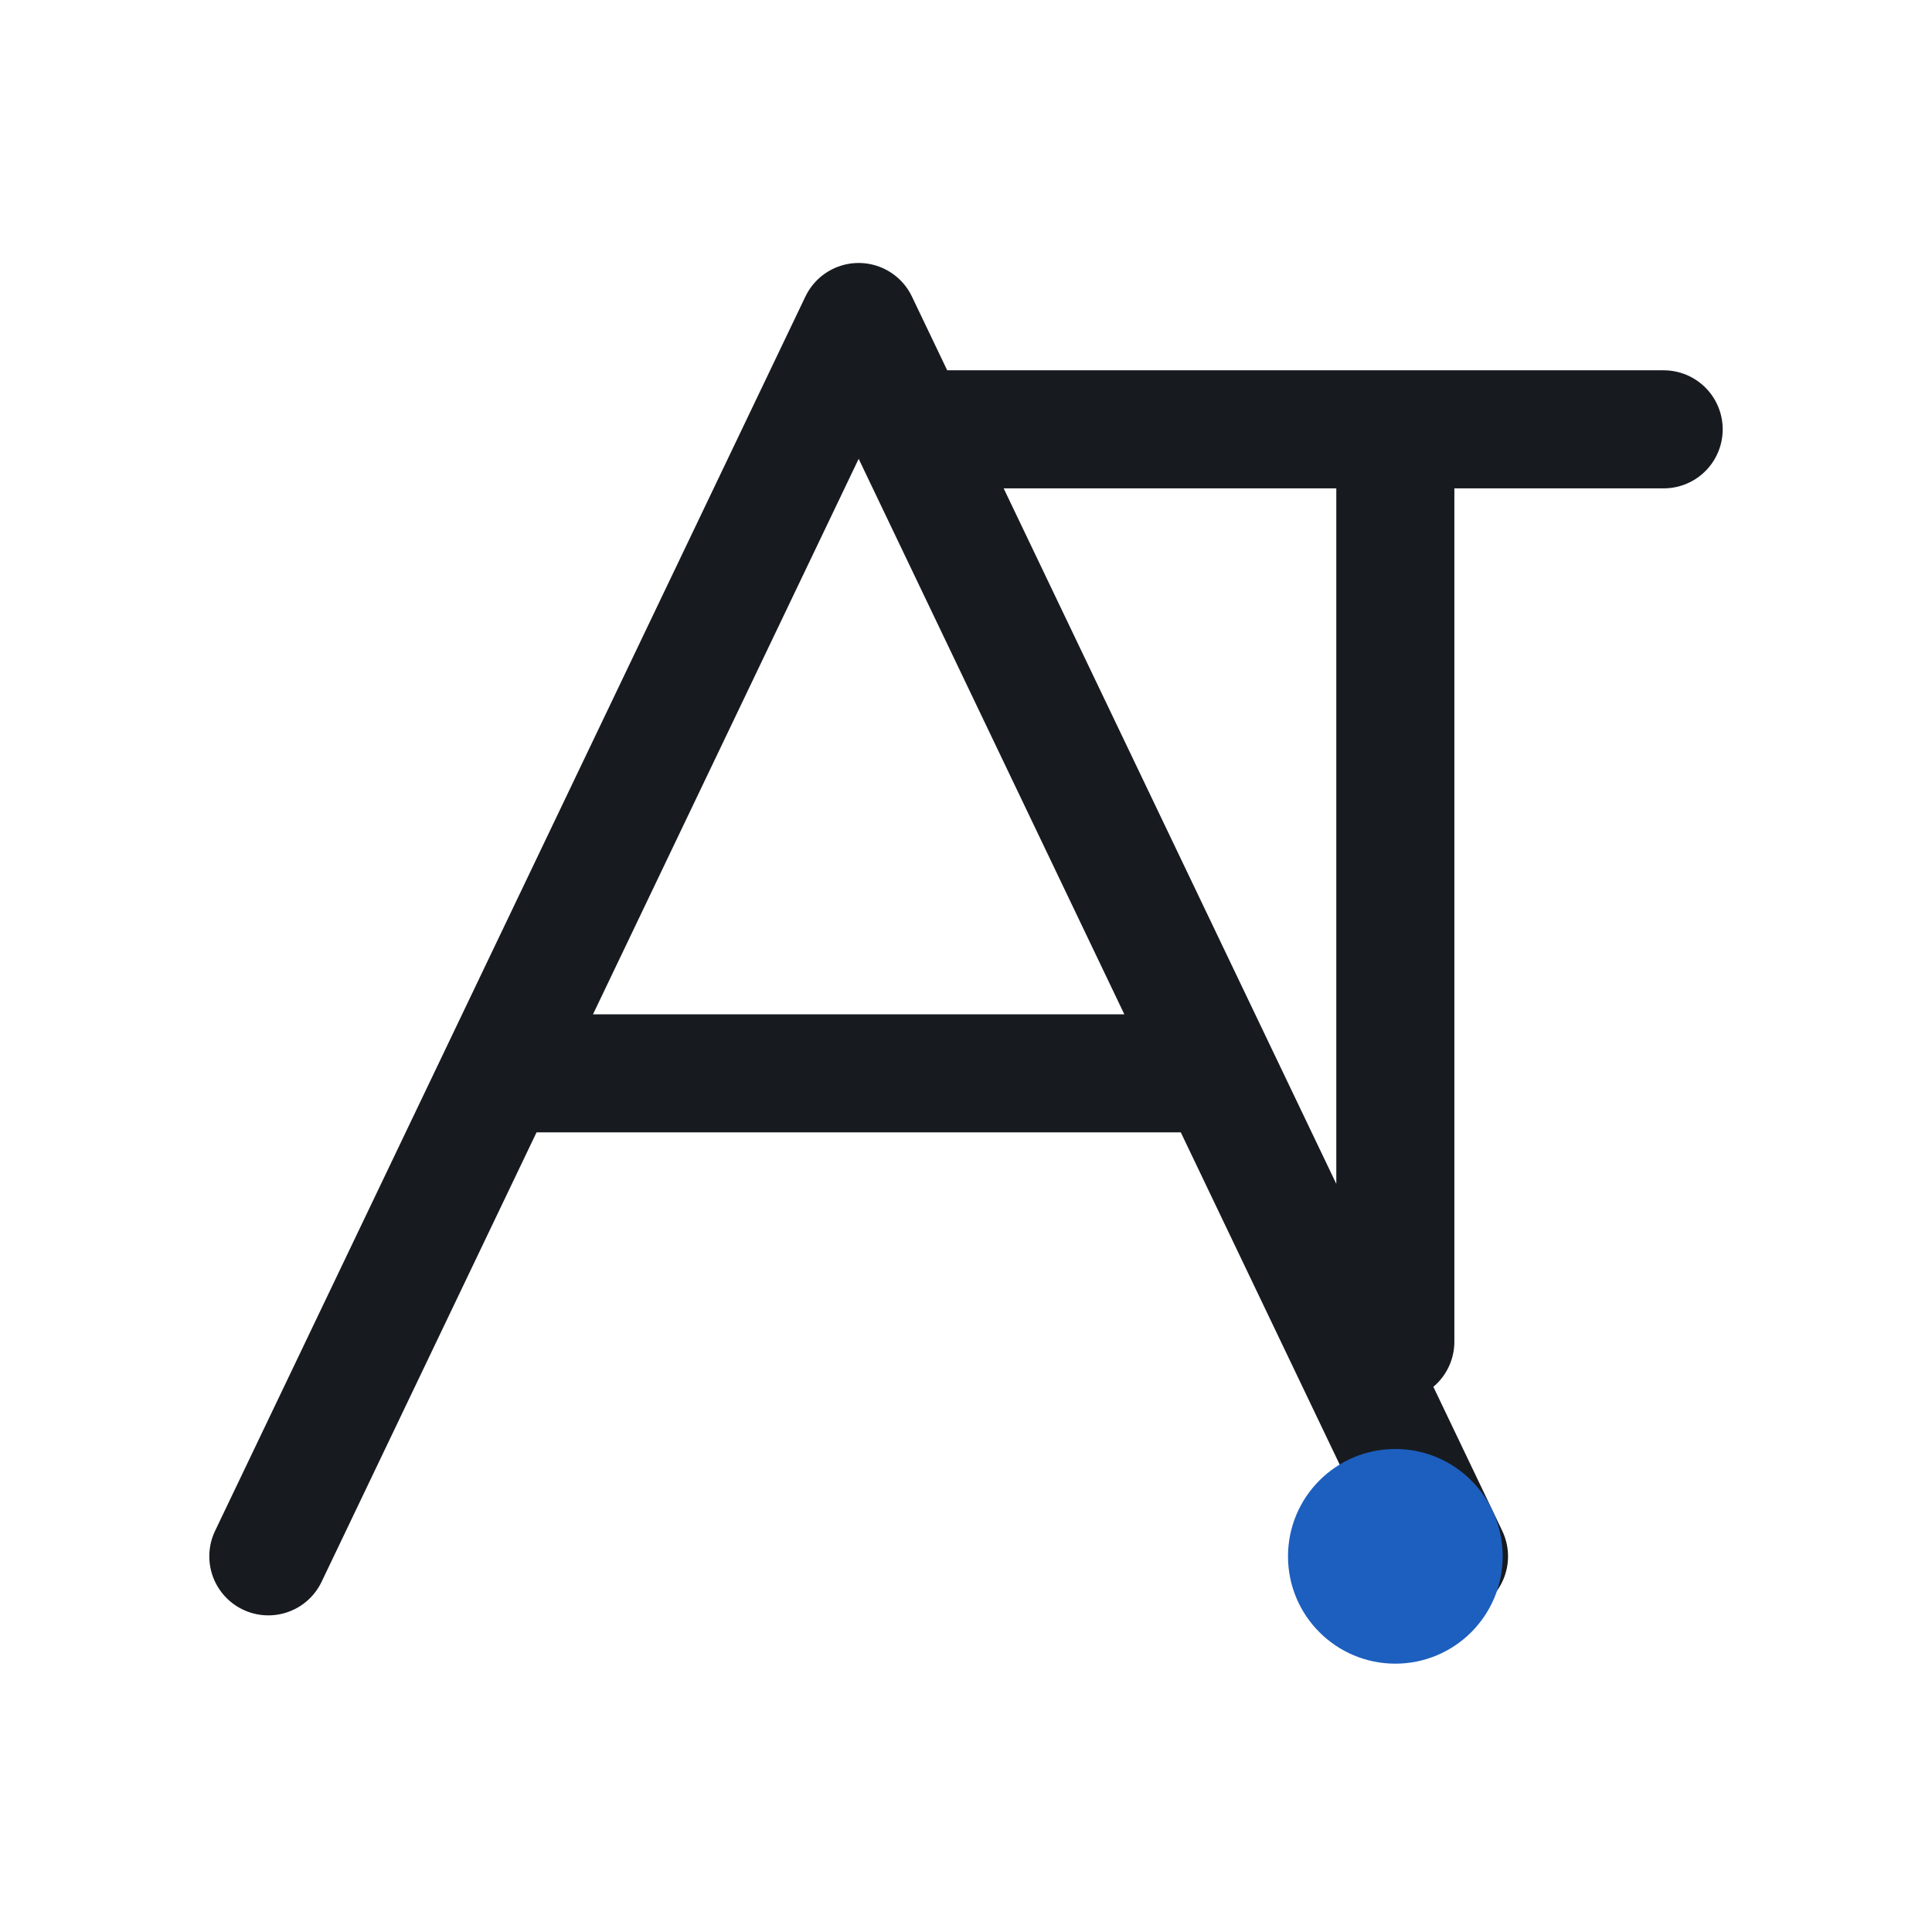
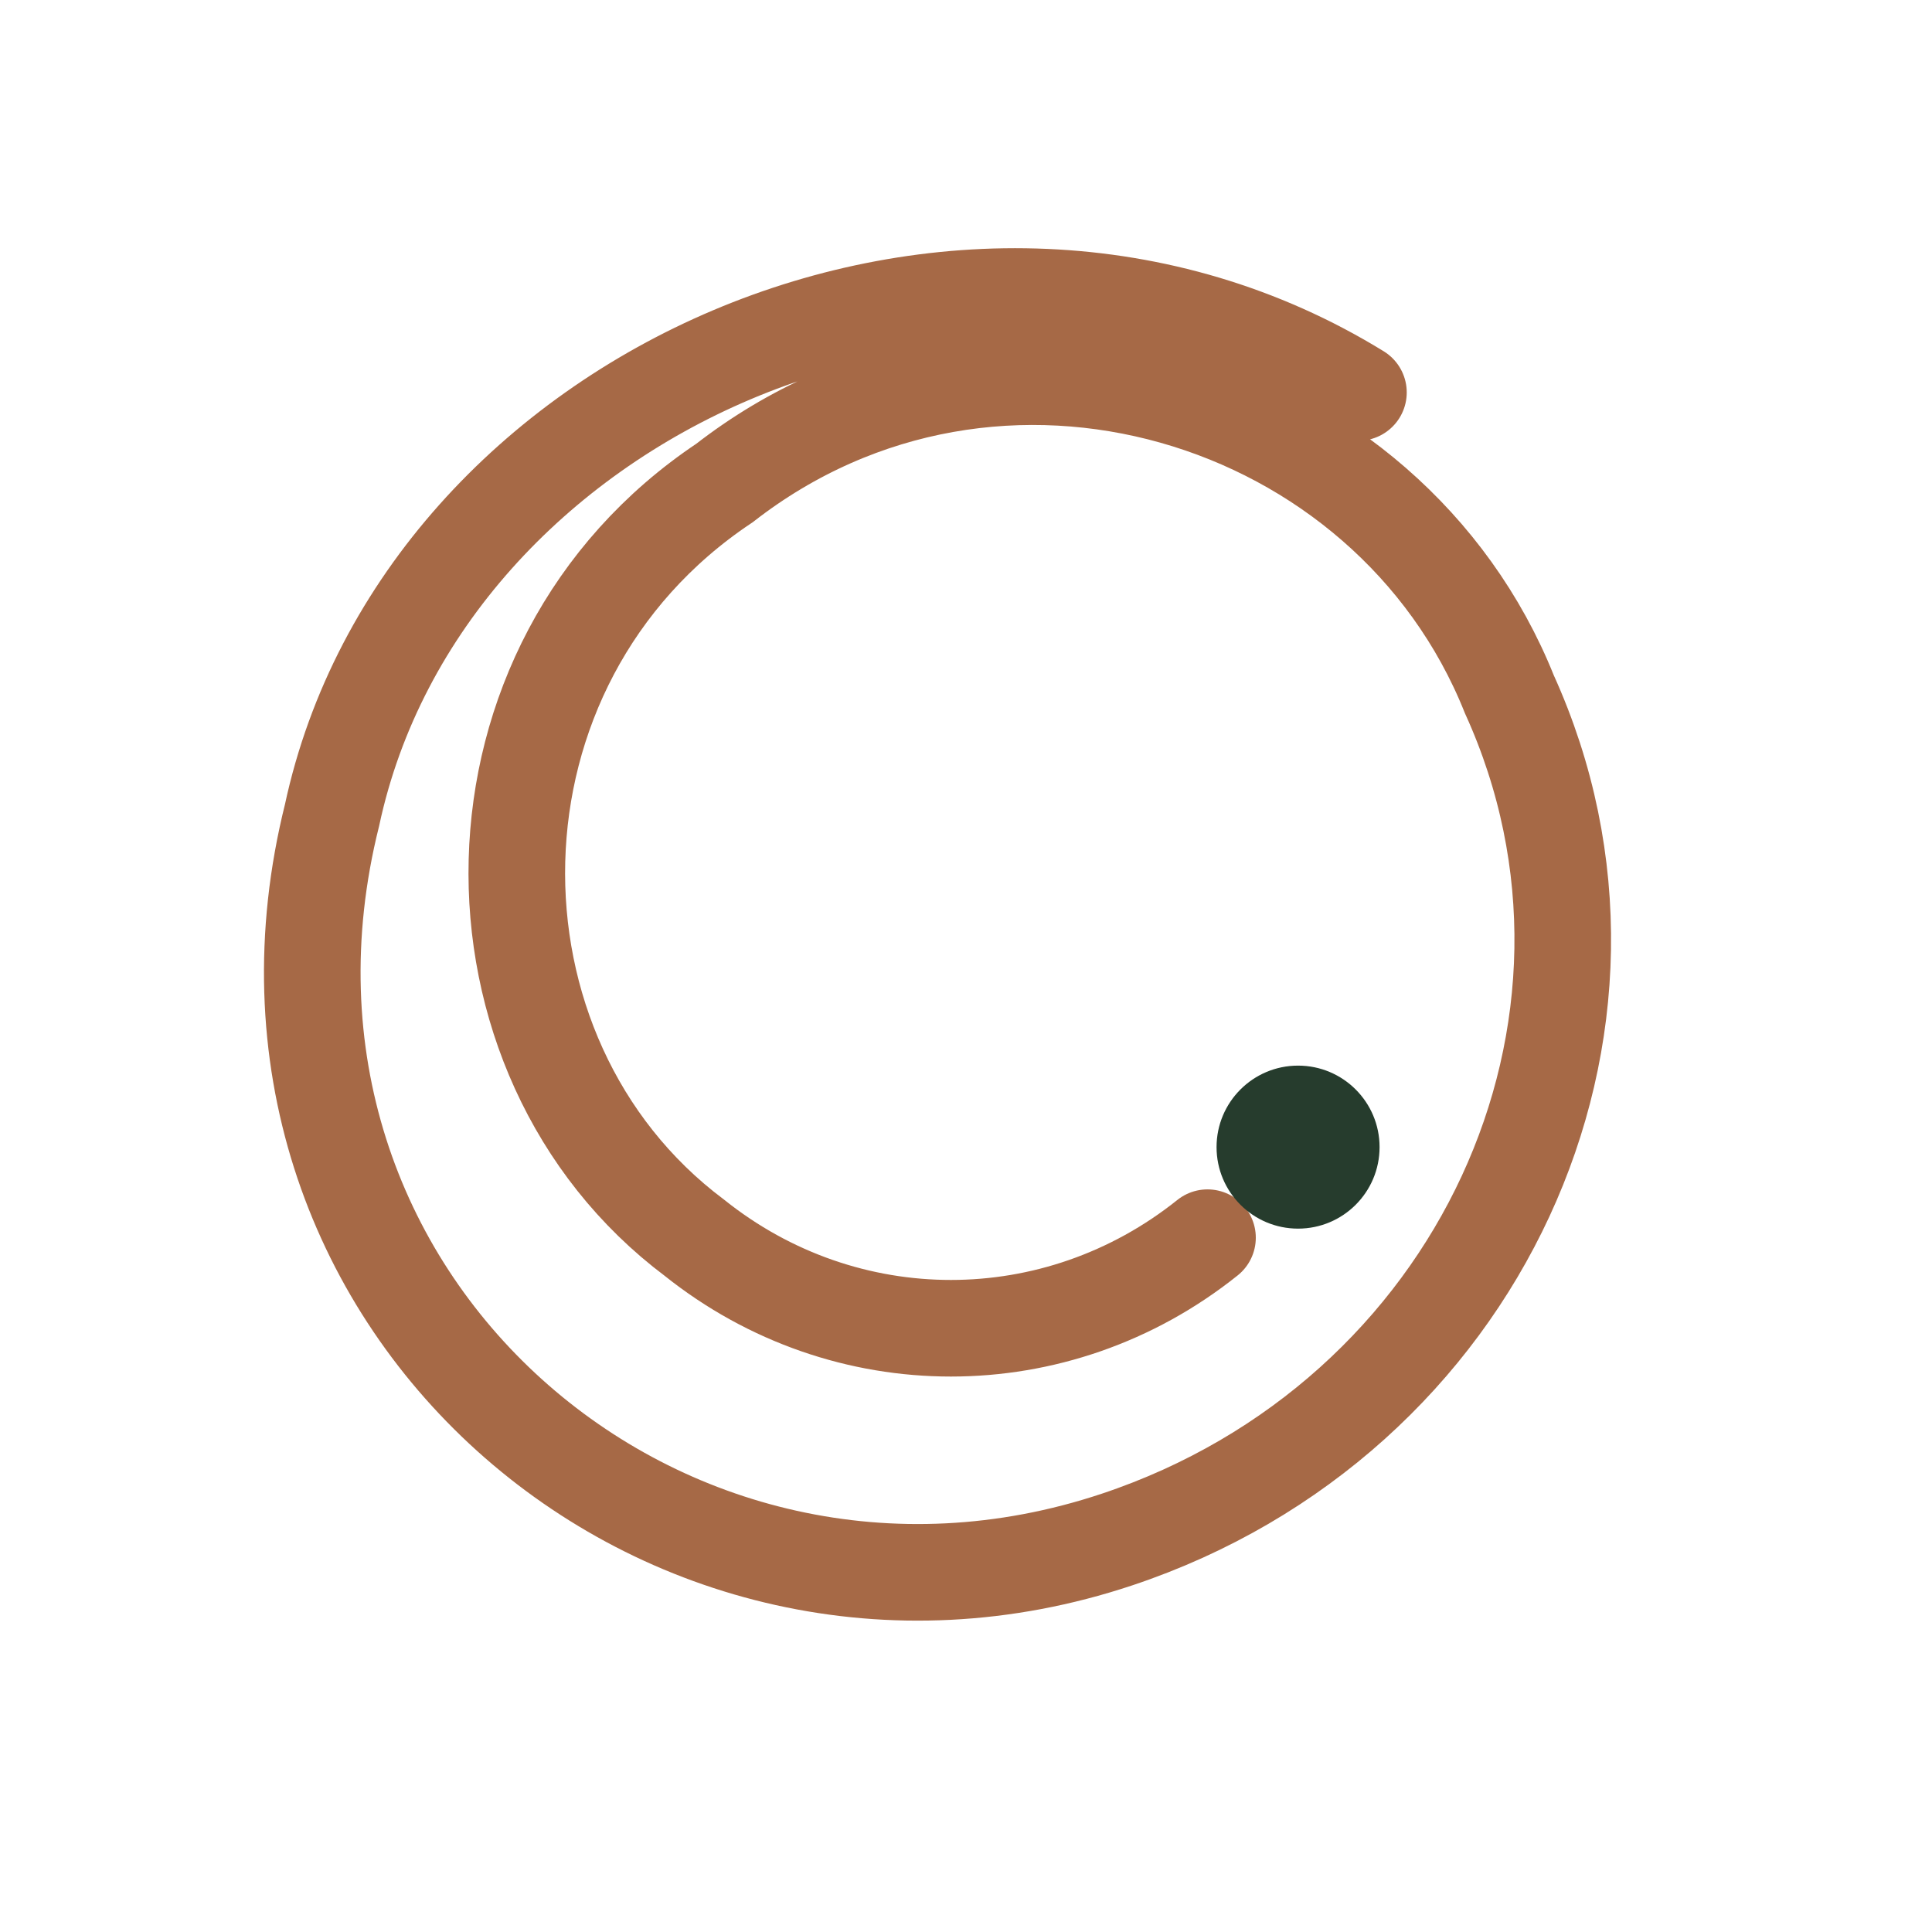
- <svg xmlns="http://www.w3.org/2000/svg" viewBox="0 0 36 36" fill="none">
-   <path d="m5 29 11-23 11 23M10 20h12M17 8h14M26 8v17" stroke="#171b20" stroke-width="2.2" stroke-linecap="round" stroke-linejoin="round" />
-   <circle cx="26" cy="29" r="2" fill="#1d5fbf" />
+ <svg xmlns="http://www.w3.org/2000/svg" viewBox="0 0 64 64" fill="none">
+   <path d="M45 13C32 5 14 13 11 27 7 43 22 56 37 51c12-4 18-17 13-28-4-10-17-14-26-7-9 6-9 19-1 25 5 4 12 4 17 0" stroke="#a66946" stroke-width="3.2" stroke-linecap="round" />
+   <circle cx="43" cy="38" r="2.7" fill="#263c2d" />
</svg>
